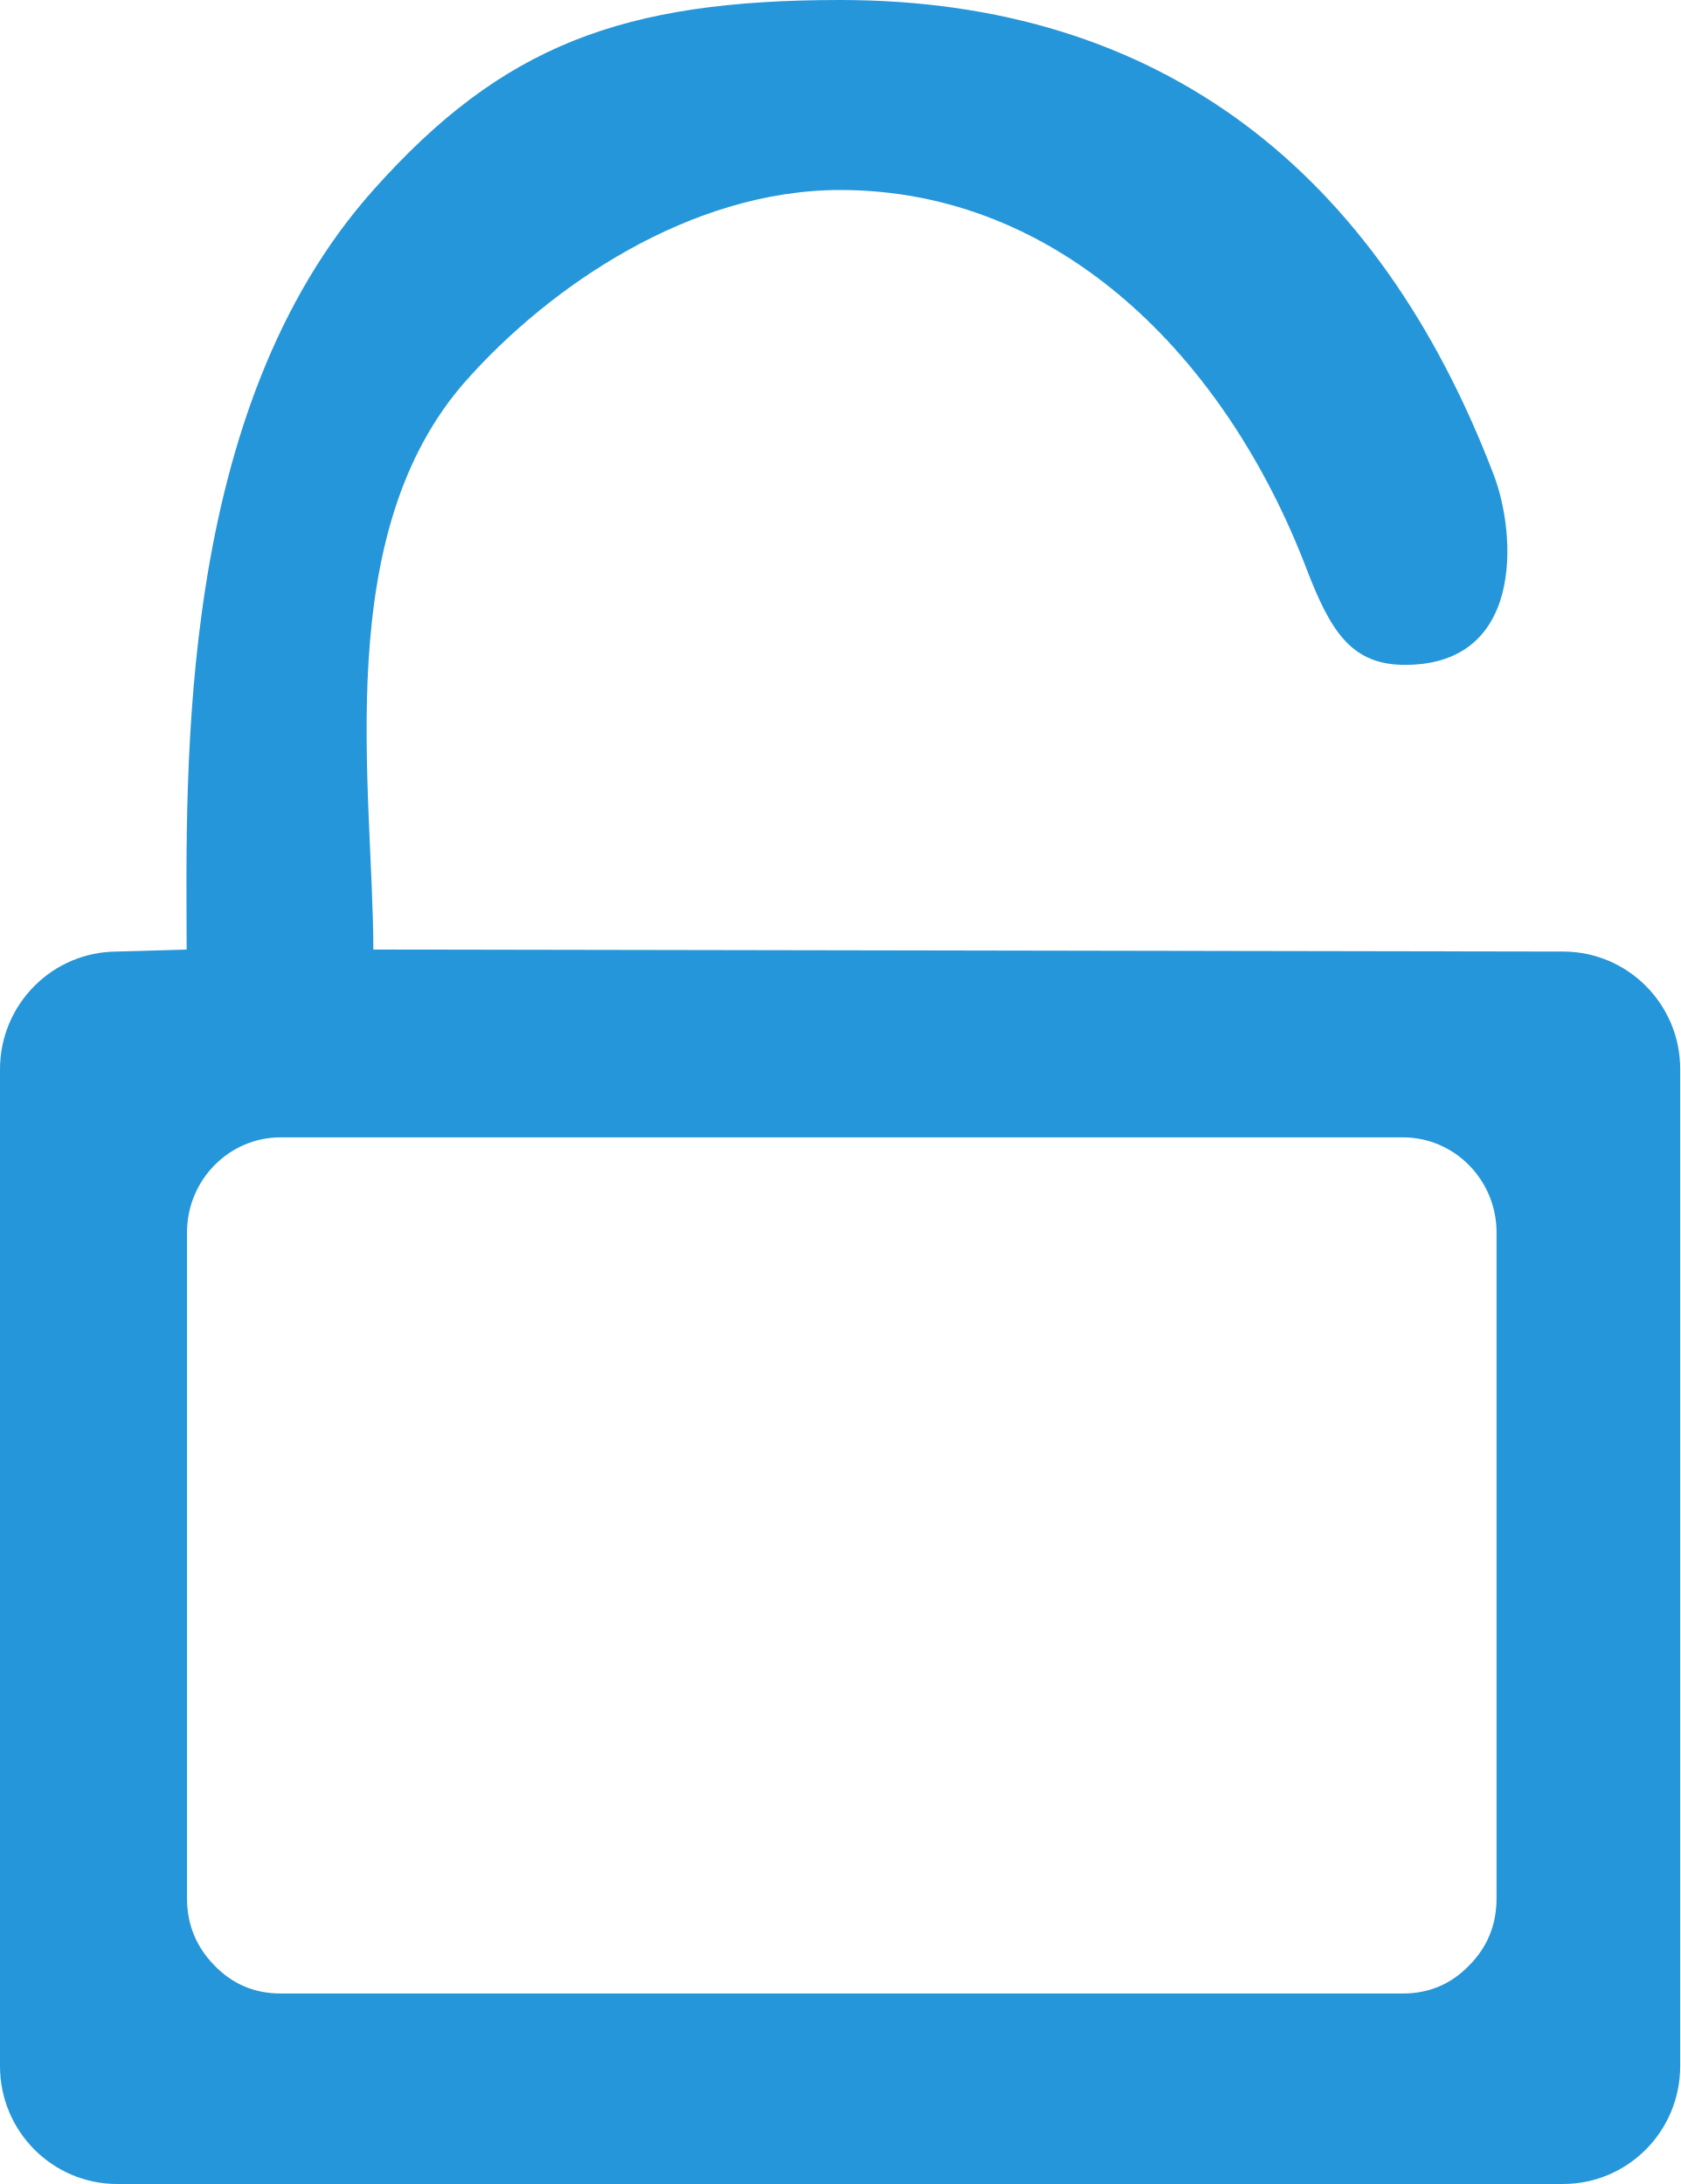
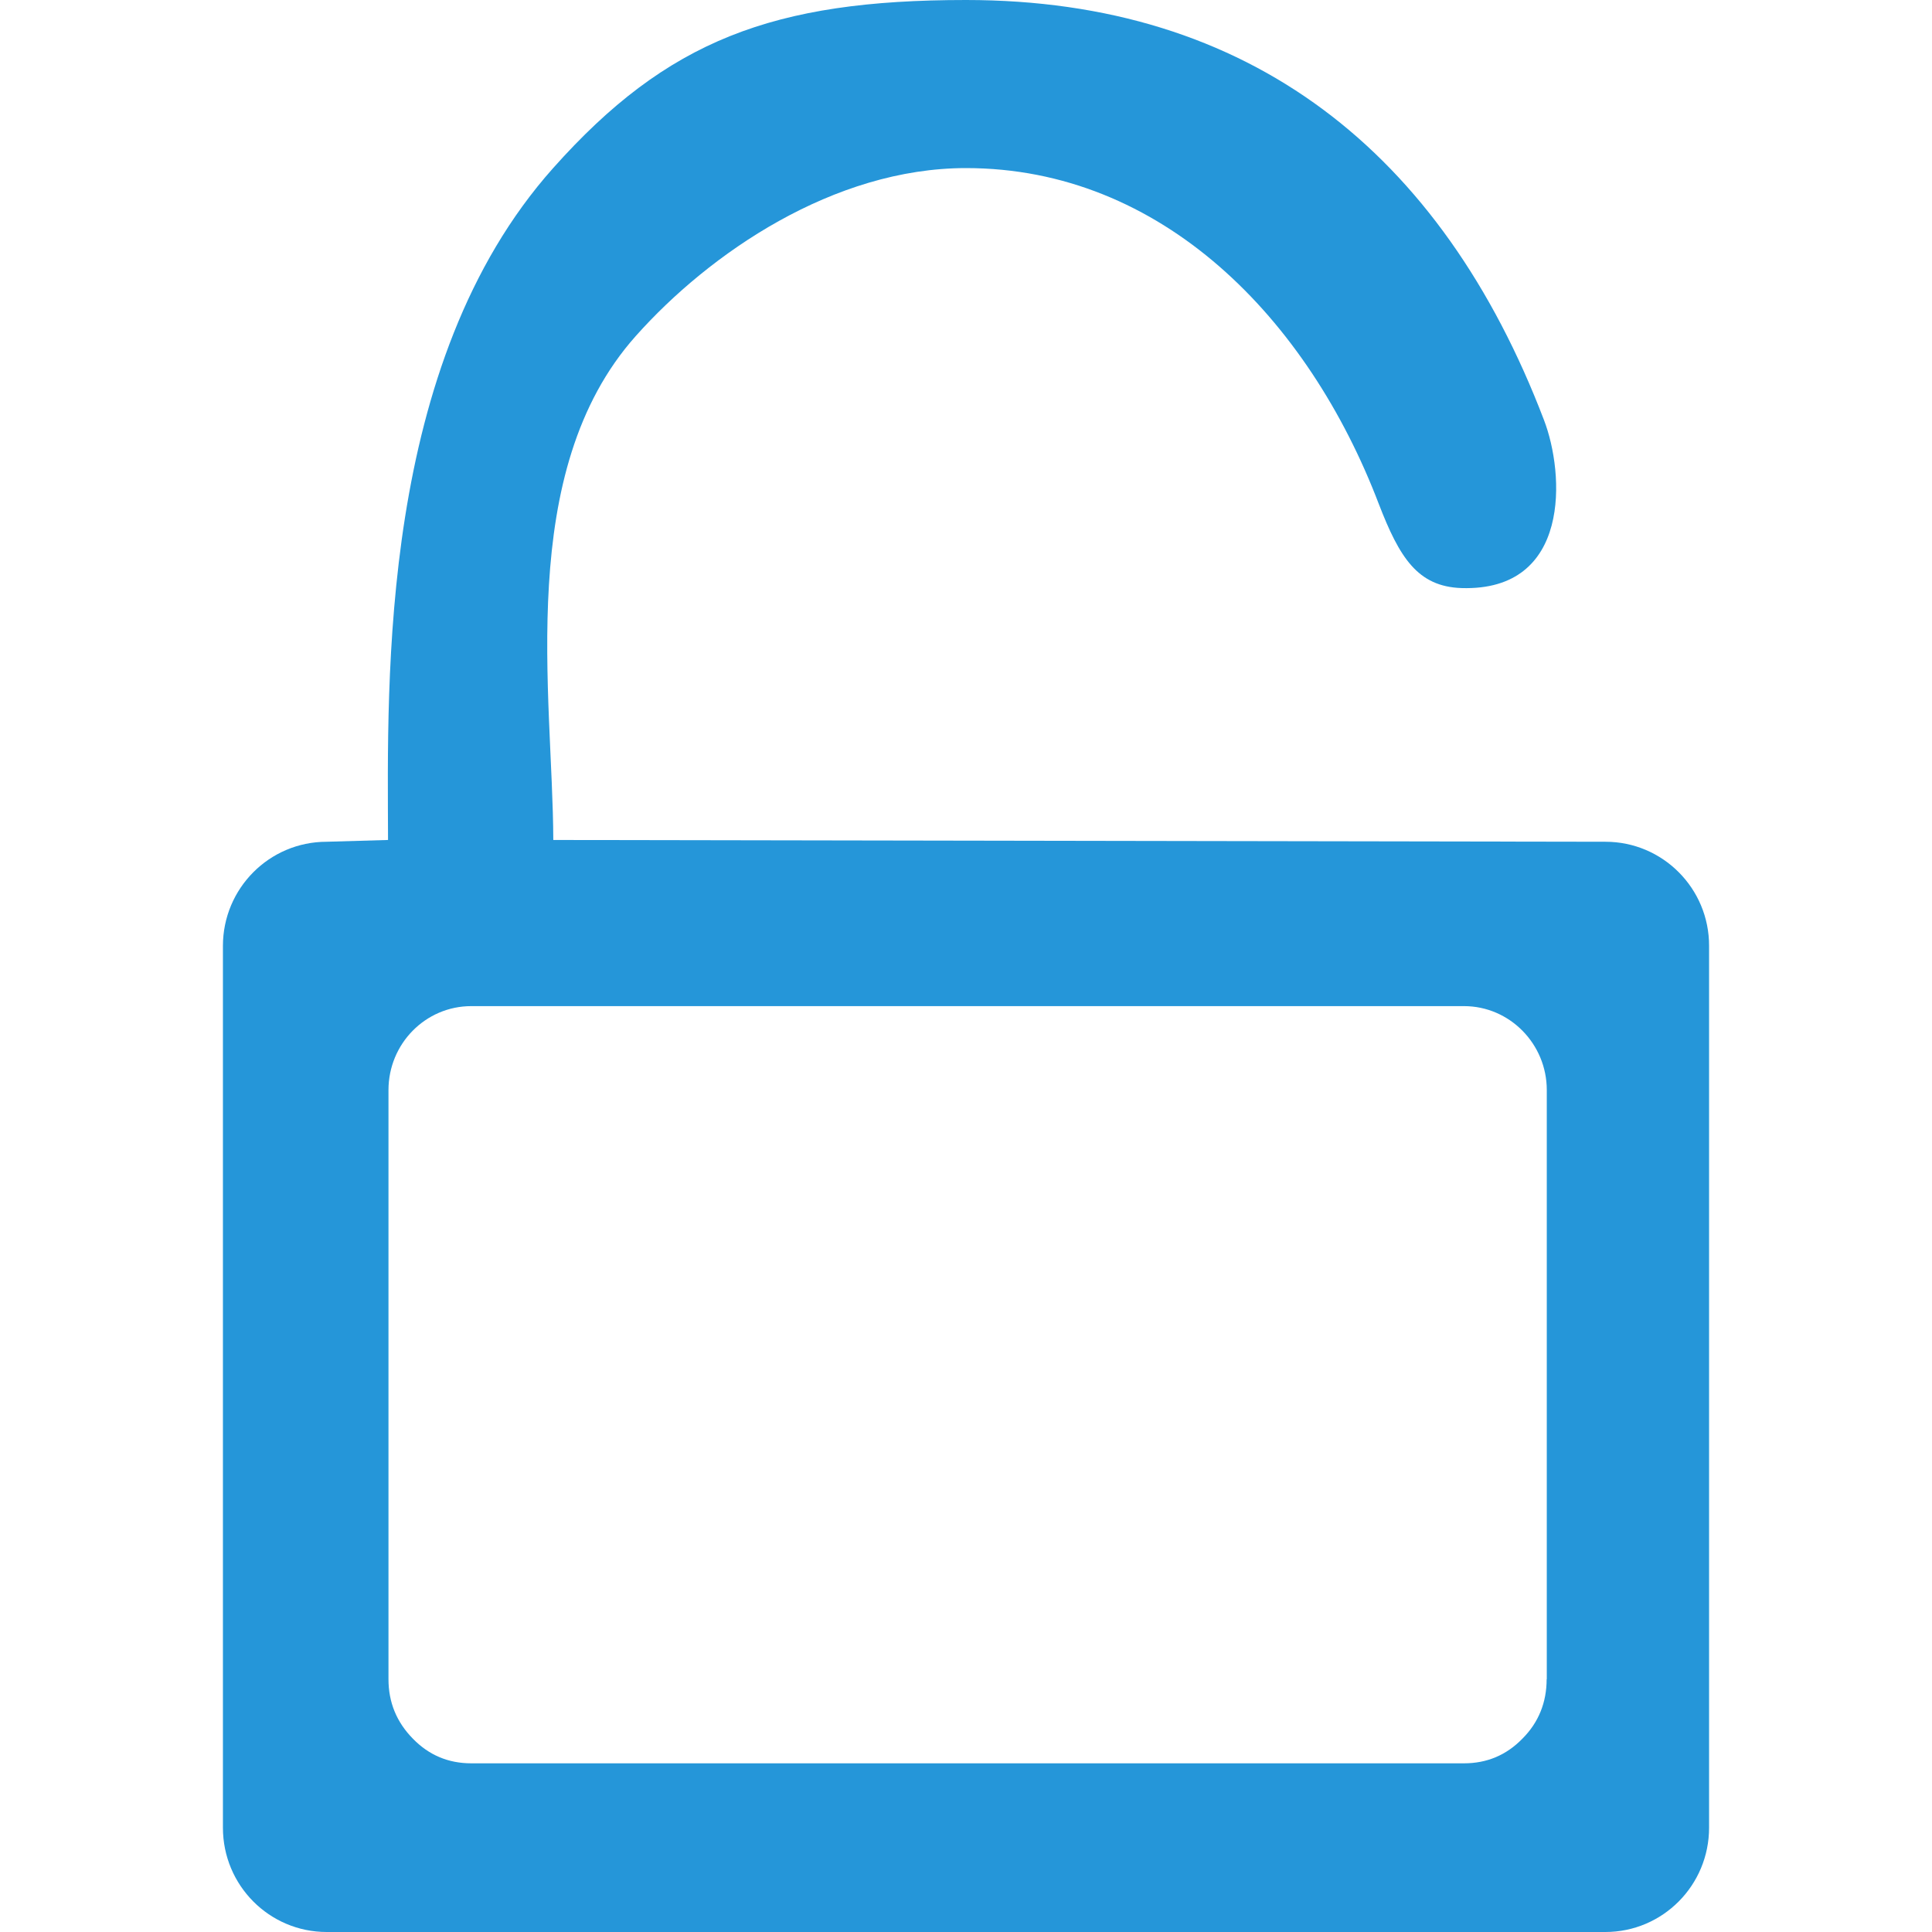
- <svg xmlns="http://www.w3.org/2000/svg" width="10px" height="13px" viewBox="0 0 10 13" version="1.1">
-   <g id="页面1" stroke="none" stroke-width="1" fill="none" fill-rule="evenodd">
-     <g id="密码-(1)" transform="translate(0, -0)" fill="#2596D9" fill-rule="nonzero">
-       <path d="M9.303,5.664 L2.222,5.652 C2.22,4.68 1.963,3.175 2.778,2.261 C3.274,1.704 4.109,1.131 5,1.131 C6.317,1.131 7.302,2.141 7.778,3.391 C7.917,3.752 8.039,3.946 8.334,3.957 C9.073,3.979 9.028,3.186 8.89,2.826 C8.201,1.021 6.909,0 5,0 C3.703,0 2.988,0.271 2.222,1.131 C1.05,2.444 1.108,4.568 1.111,5.652 L0.698,5.664 C0.312,5.664 5.68434189e-14,5.978 5.68434189e-14,6.365 L5.68434189e-14,12.298 C5.68434189e-14,12.687 0.313,13 0.698,13 L9.302,13 C9.688,13 10,12.686 10,12.298 L10,6.365 C10.001,5.978 9.688,5.664 9.303,5.664 L9.303,5.664 L9.303,5.664 L9.303,5.664 Z M8.907,11.299 C8.907,11.456 8.853,11.59 8.743,11.7 C8.635,11.811 8.504,11.866 8.35,11.866 L1.67,11.866 C1.516,11.866 1.385,11.811 1.277,11.7 C1.168,11.589 1.113,11.456 1.113,11.299 L1.113,7.336 C1.113,7.024 1.363,6.77 1.67,6.77 L8.35,6.77 C8.657,6.77 8.907,7.024 8.907,7.336 L8.907,11.299 L8.907,11.299 L8.907,11.299 L8.907,11.299 Z" id="形状" />
+ <svg xmlns="http://www.w3.org/2000/svg" width="13" height="13">
+   <g>
+     <rect fill="none" id="canvas_background" height="15" width="15" y="-1" x="-1" />
+   </g>
+   <g>
+     <g fill-rule="evenodd" fill="none" id="页面1">
+       <g fill-rule="nonzero" fill="#2596D9" id="密码-(1)">
+         <path id="形状" d="m10.803,5.664l-7.08,-0.012c-0.003,-0.972 -0.26,-2.477 0.555,-3.391c0.496,-0.557 1.331,-1.13 2.222,-1.13c1.317,0 2.301,1.01 2.778,2.261c0.139,0.36 0.261,0.555 0.556,0.565c0.739,0.023 0.694,-0.77 0.555,-1.131c-0.689,-1.805 -1.981,-2.826 -3.889,-2.826c-1.297,0 -2.012,0.271 -2.778,1.131c-1.172,1.314 -1.114,3.437 -1.111,4.521l-0.413,0.012c-0.386,0 -0.698,0.314 -0.698,0.701l0,5.933c0,0.389 0.313,0.702 0.698,0.702l8.604,0c0.386,0 0.698,-0.314 0.698,-0.702l0,-5.933c0.001,-0.387 -0.312,-0.701 -0.697,-0.701l0,0l0,0l0,0zm-0.396,5.635c0,0.156 -0.054,0.291 -0.163,0.4c-0.108,0.111 -0.239,0.166 -0.393,0.166l-6.68,0c-0.154,0 -0.285,-0.055 -0.393,-0.166c-0.109,-0.111 -0.164,-0.244 -0.164,-0.4l0,-3.964c0,-0.312 0.249,-0.565 0.557,-0.565l6.68,0c0.307,0 0.557,0.254 0.557,0.565l0,3.964l0,0l0,0l0,0z" />
+       </g>
    </g>
  </g>
</svg>
